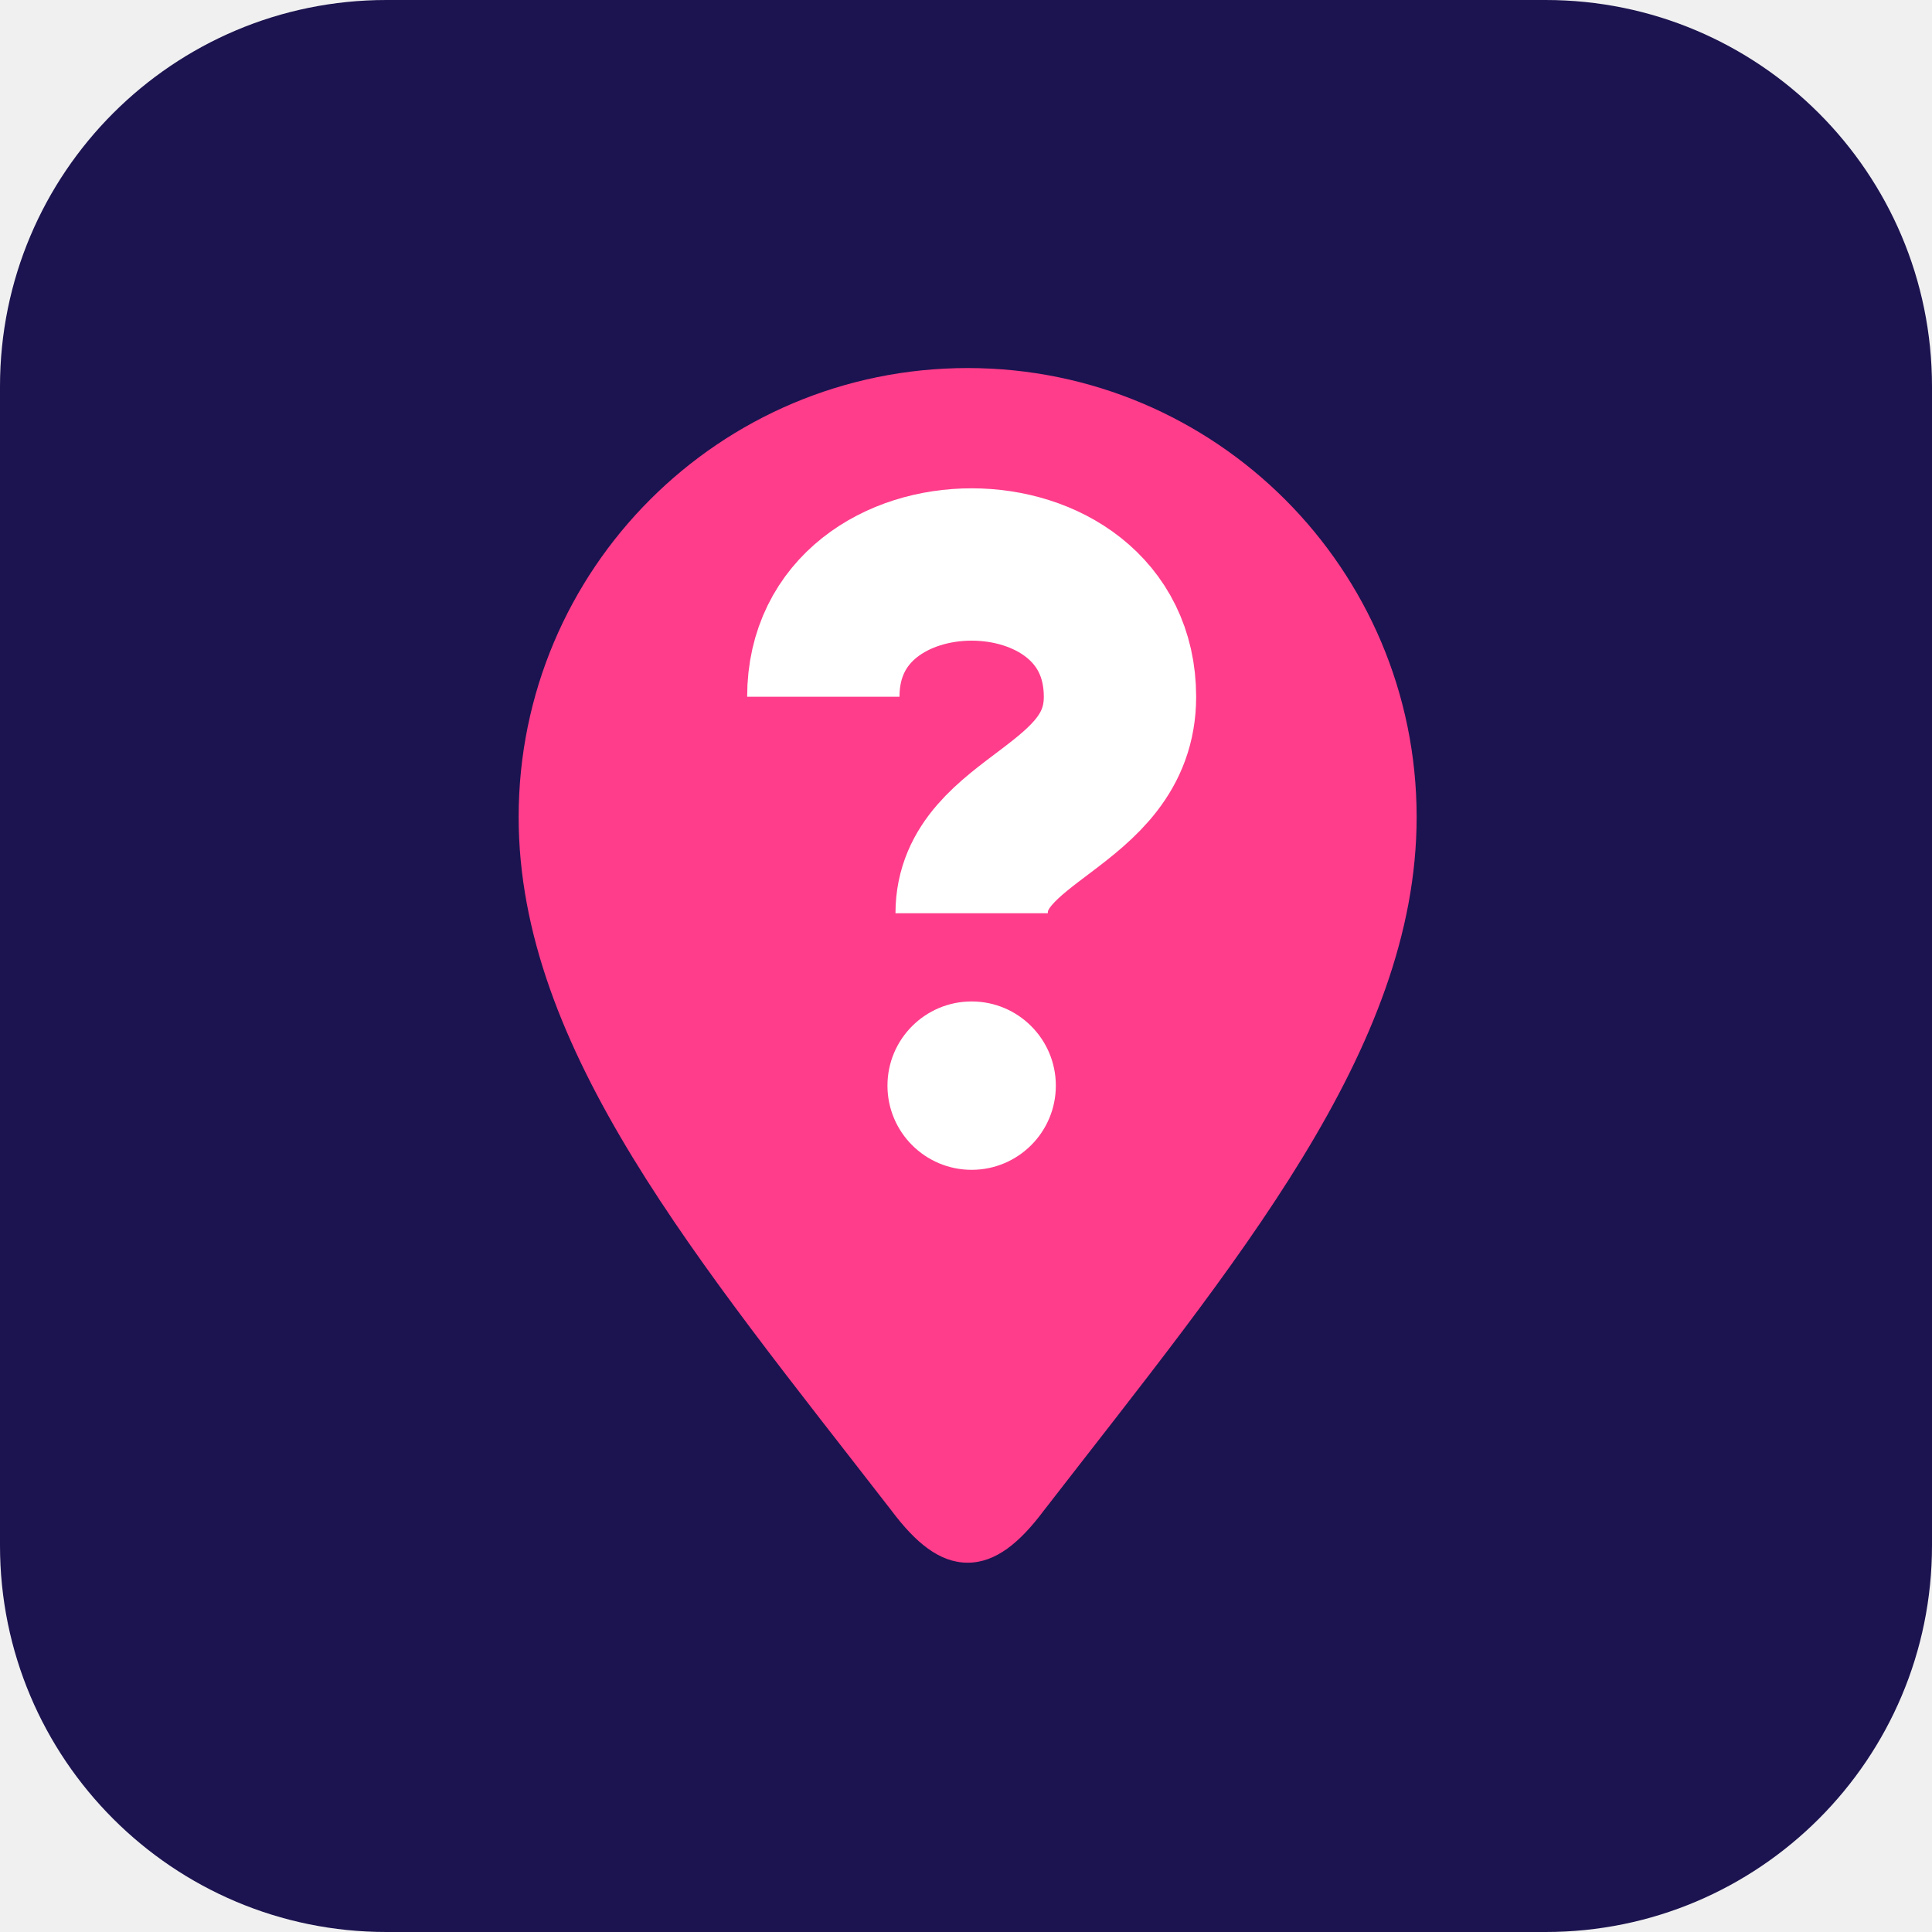
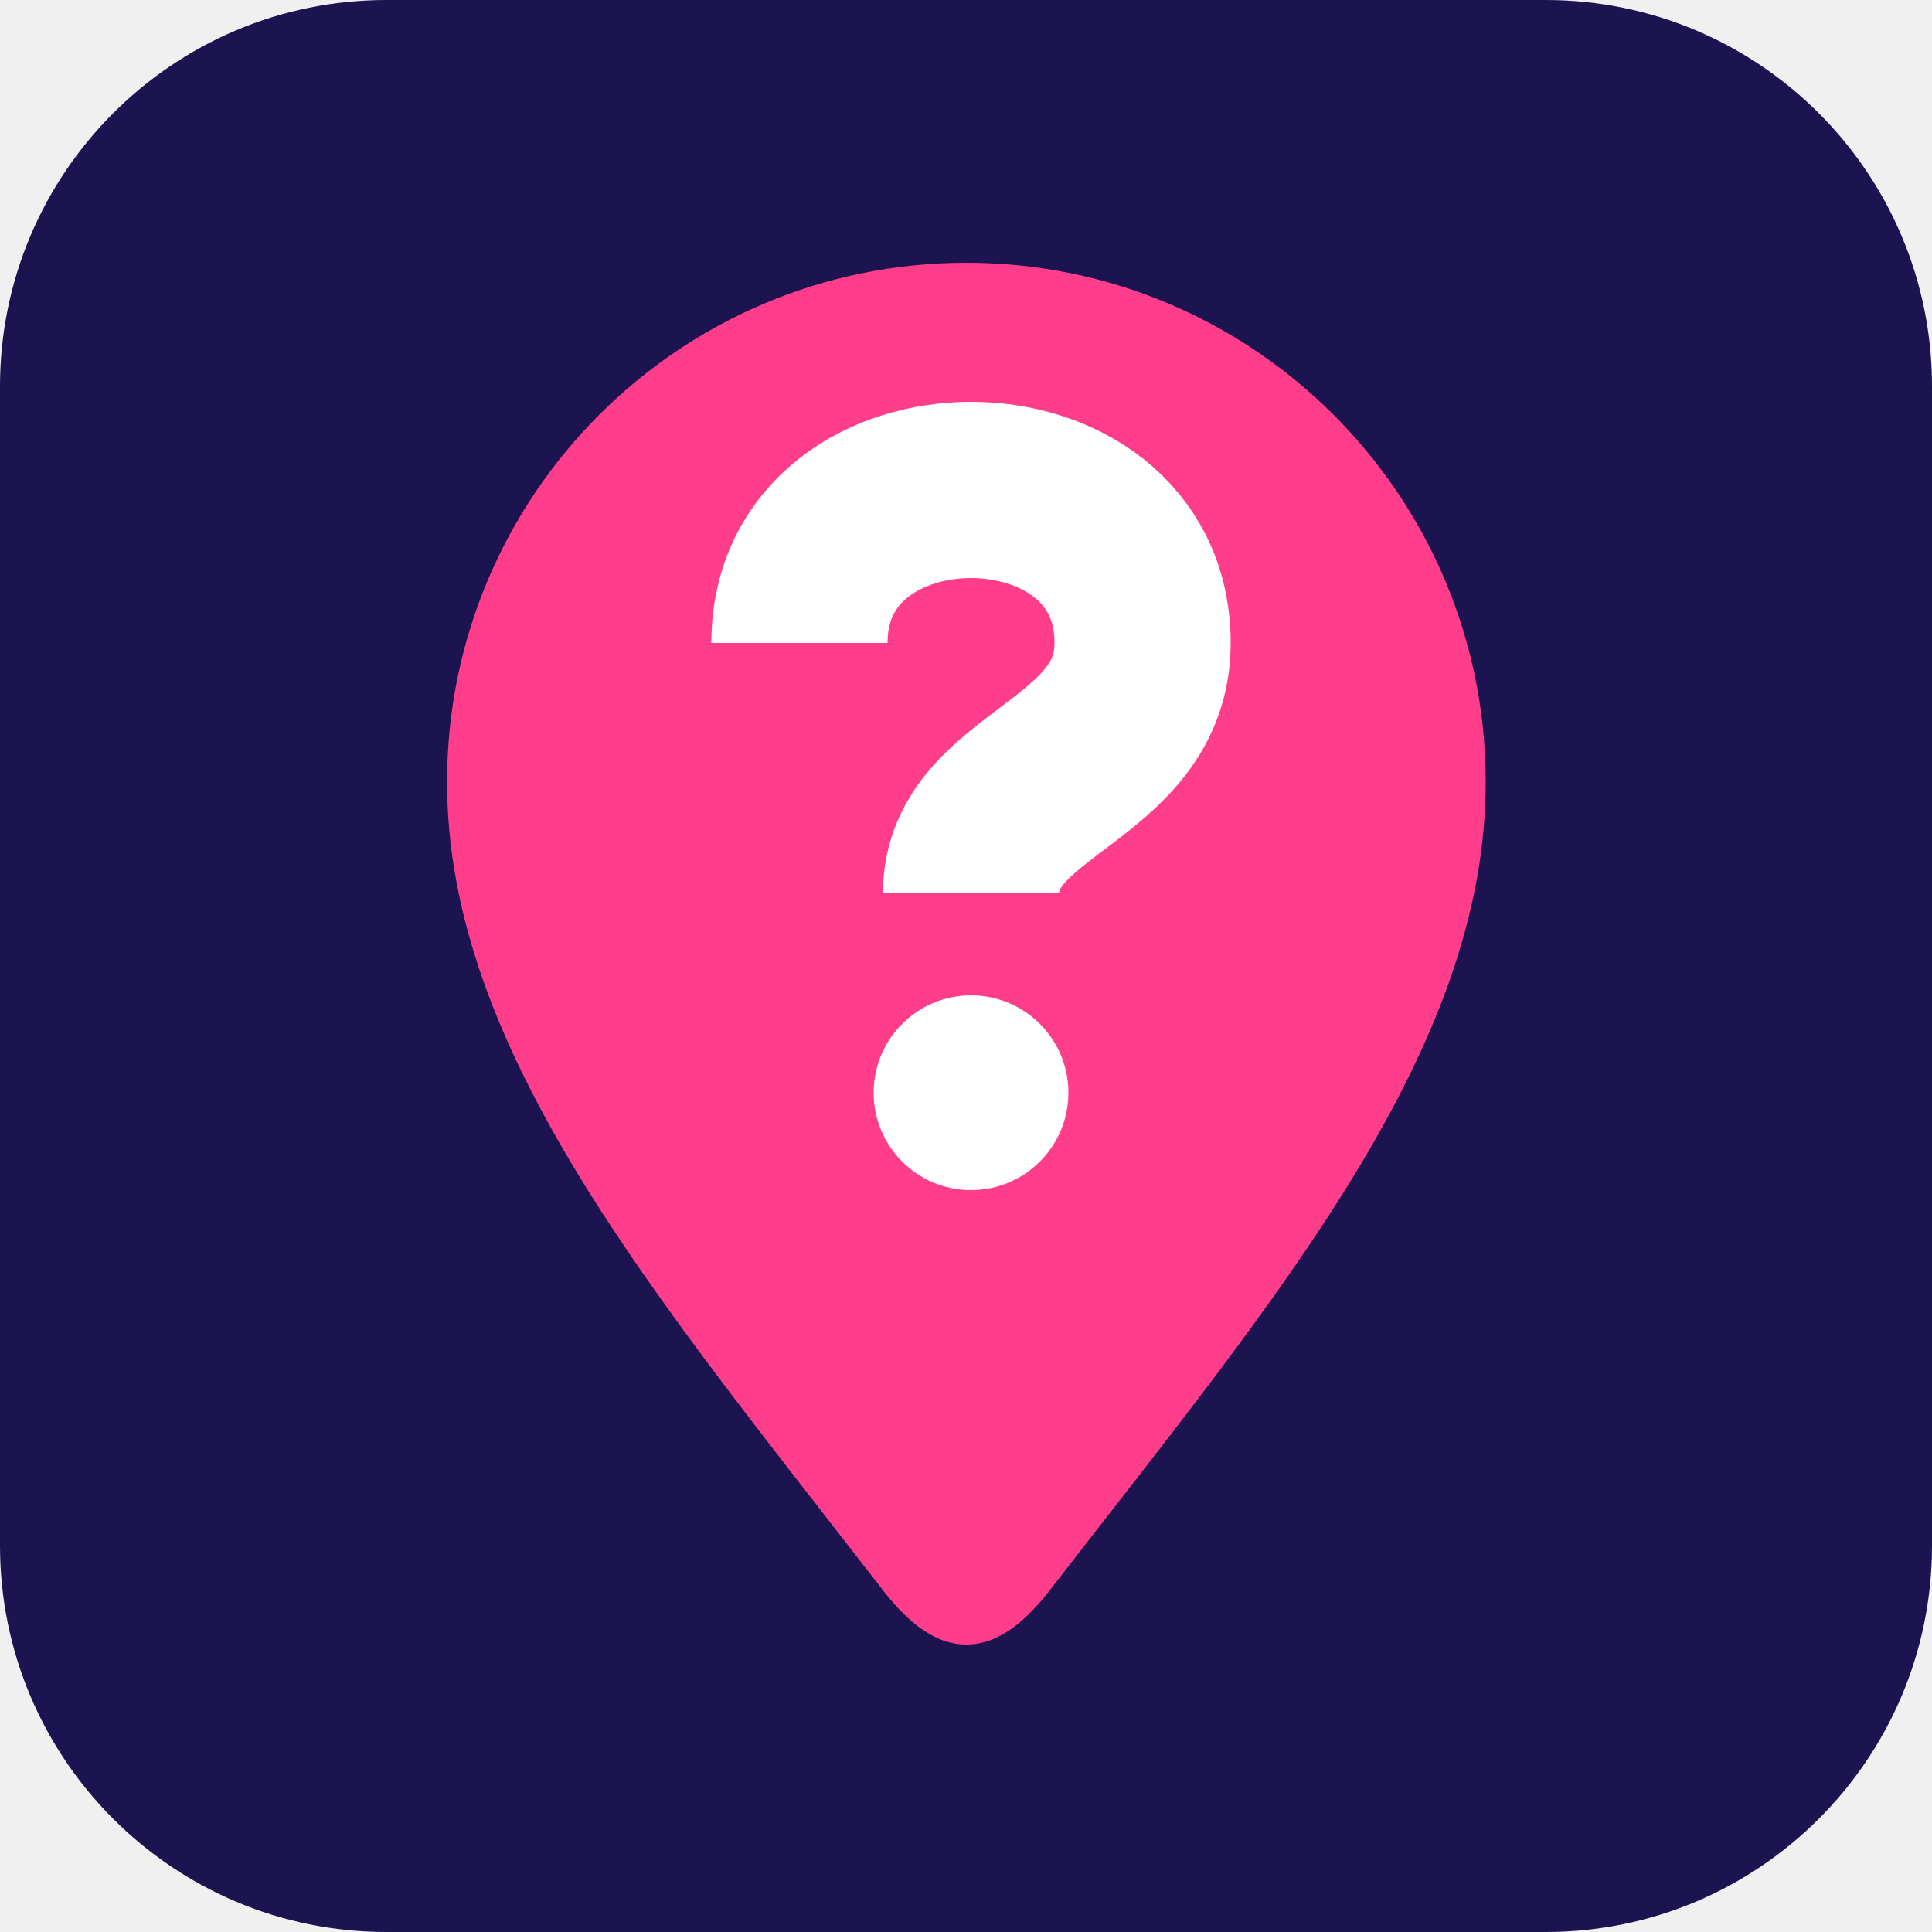
<svg xmlns="http://www.w3.org/2000/svg" viewBox="0 0 400 400">
  <rect width="400" height="400" rx="80" fill="#1B1450" />
-   <g transform="translate(36 43) scale(0.83)">
+   <g transform="translate(10 16) scale(0.96)">
    <path d="M198 338C191 338 185 333 179 325C131 263 86 210 86 152a112 112 0 0 1 224 0c0 58-45 111-93 173-6 8-12 13-19 13z" fill="#FF3D8B" />
    <path d="M162 122C162 78 236 78 236 122C236 150 199 152 199 176" fill="none" stroke="#fff" stroke-width="38" stroke-linecap="butt" stroke-linejoin="round" />
    <circle cx="199" cy="219" r="21" fill="#fff" />
  </g>
</svg>
